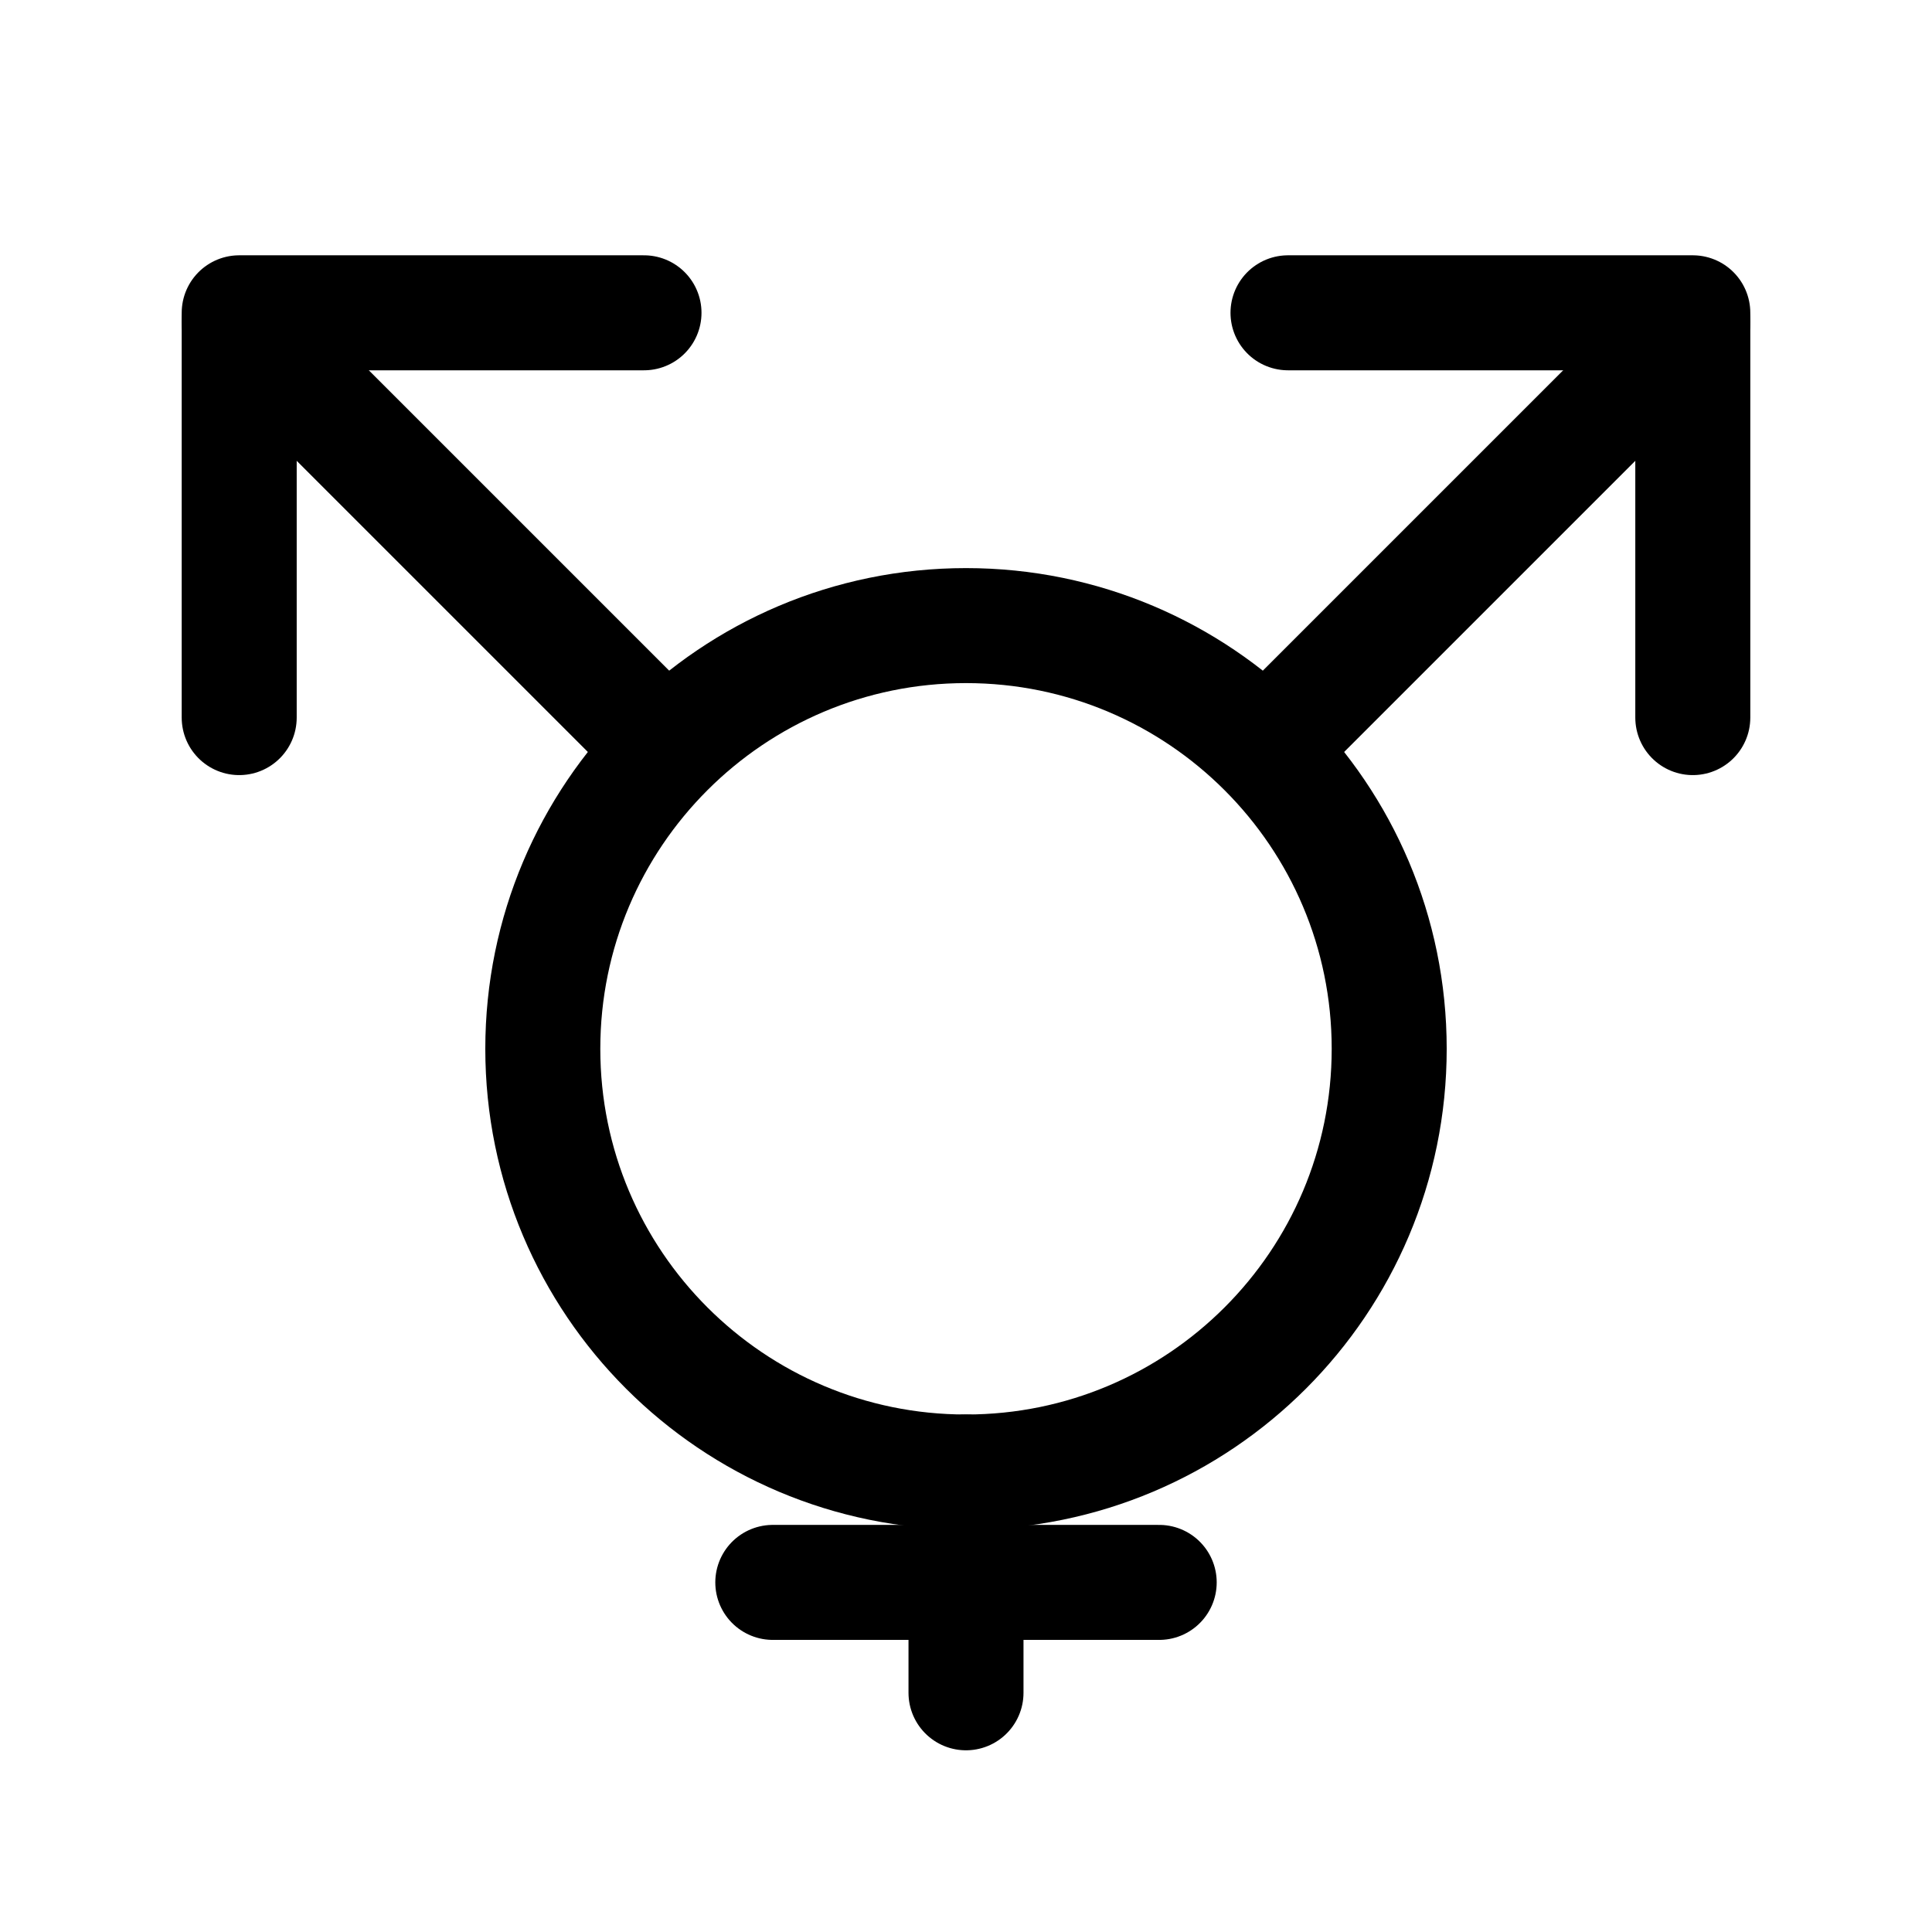
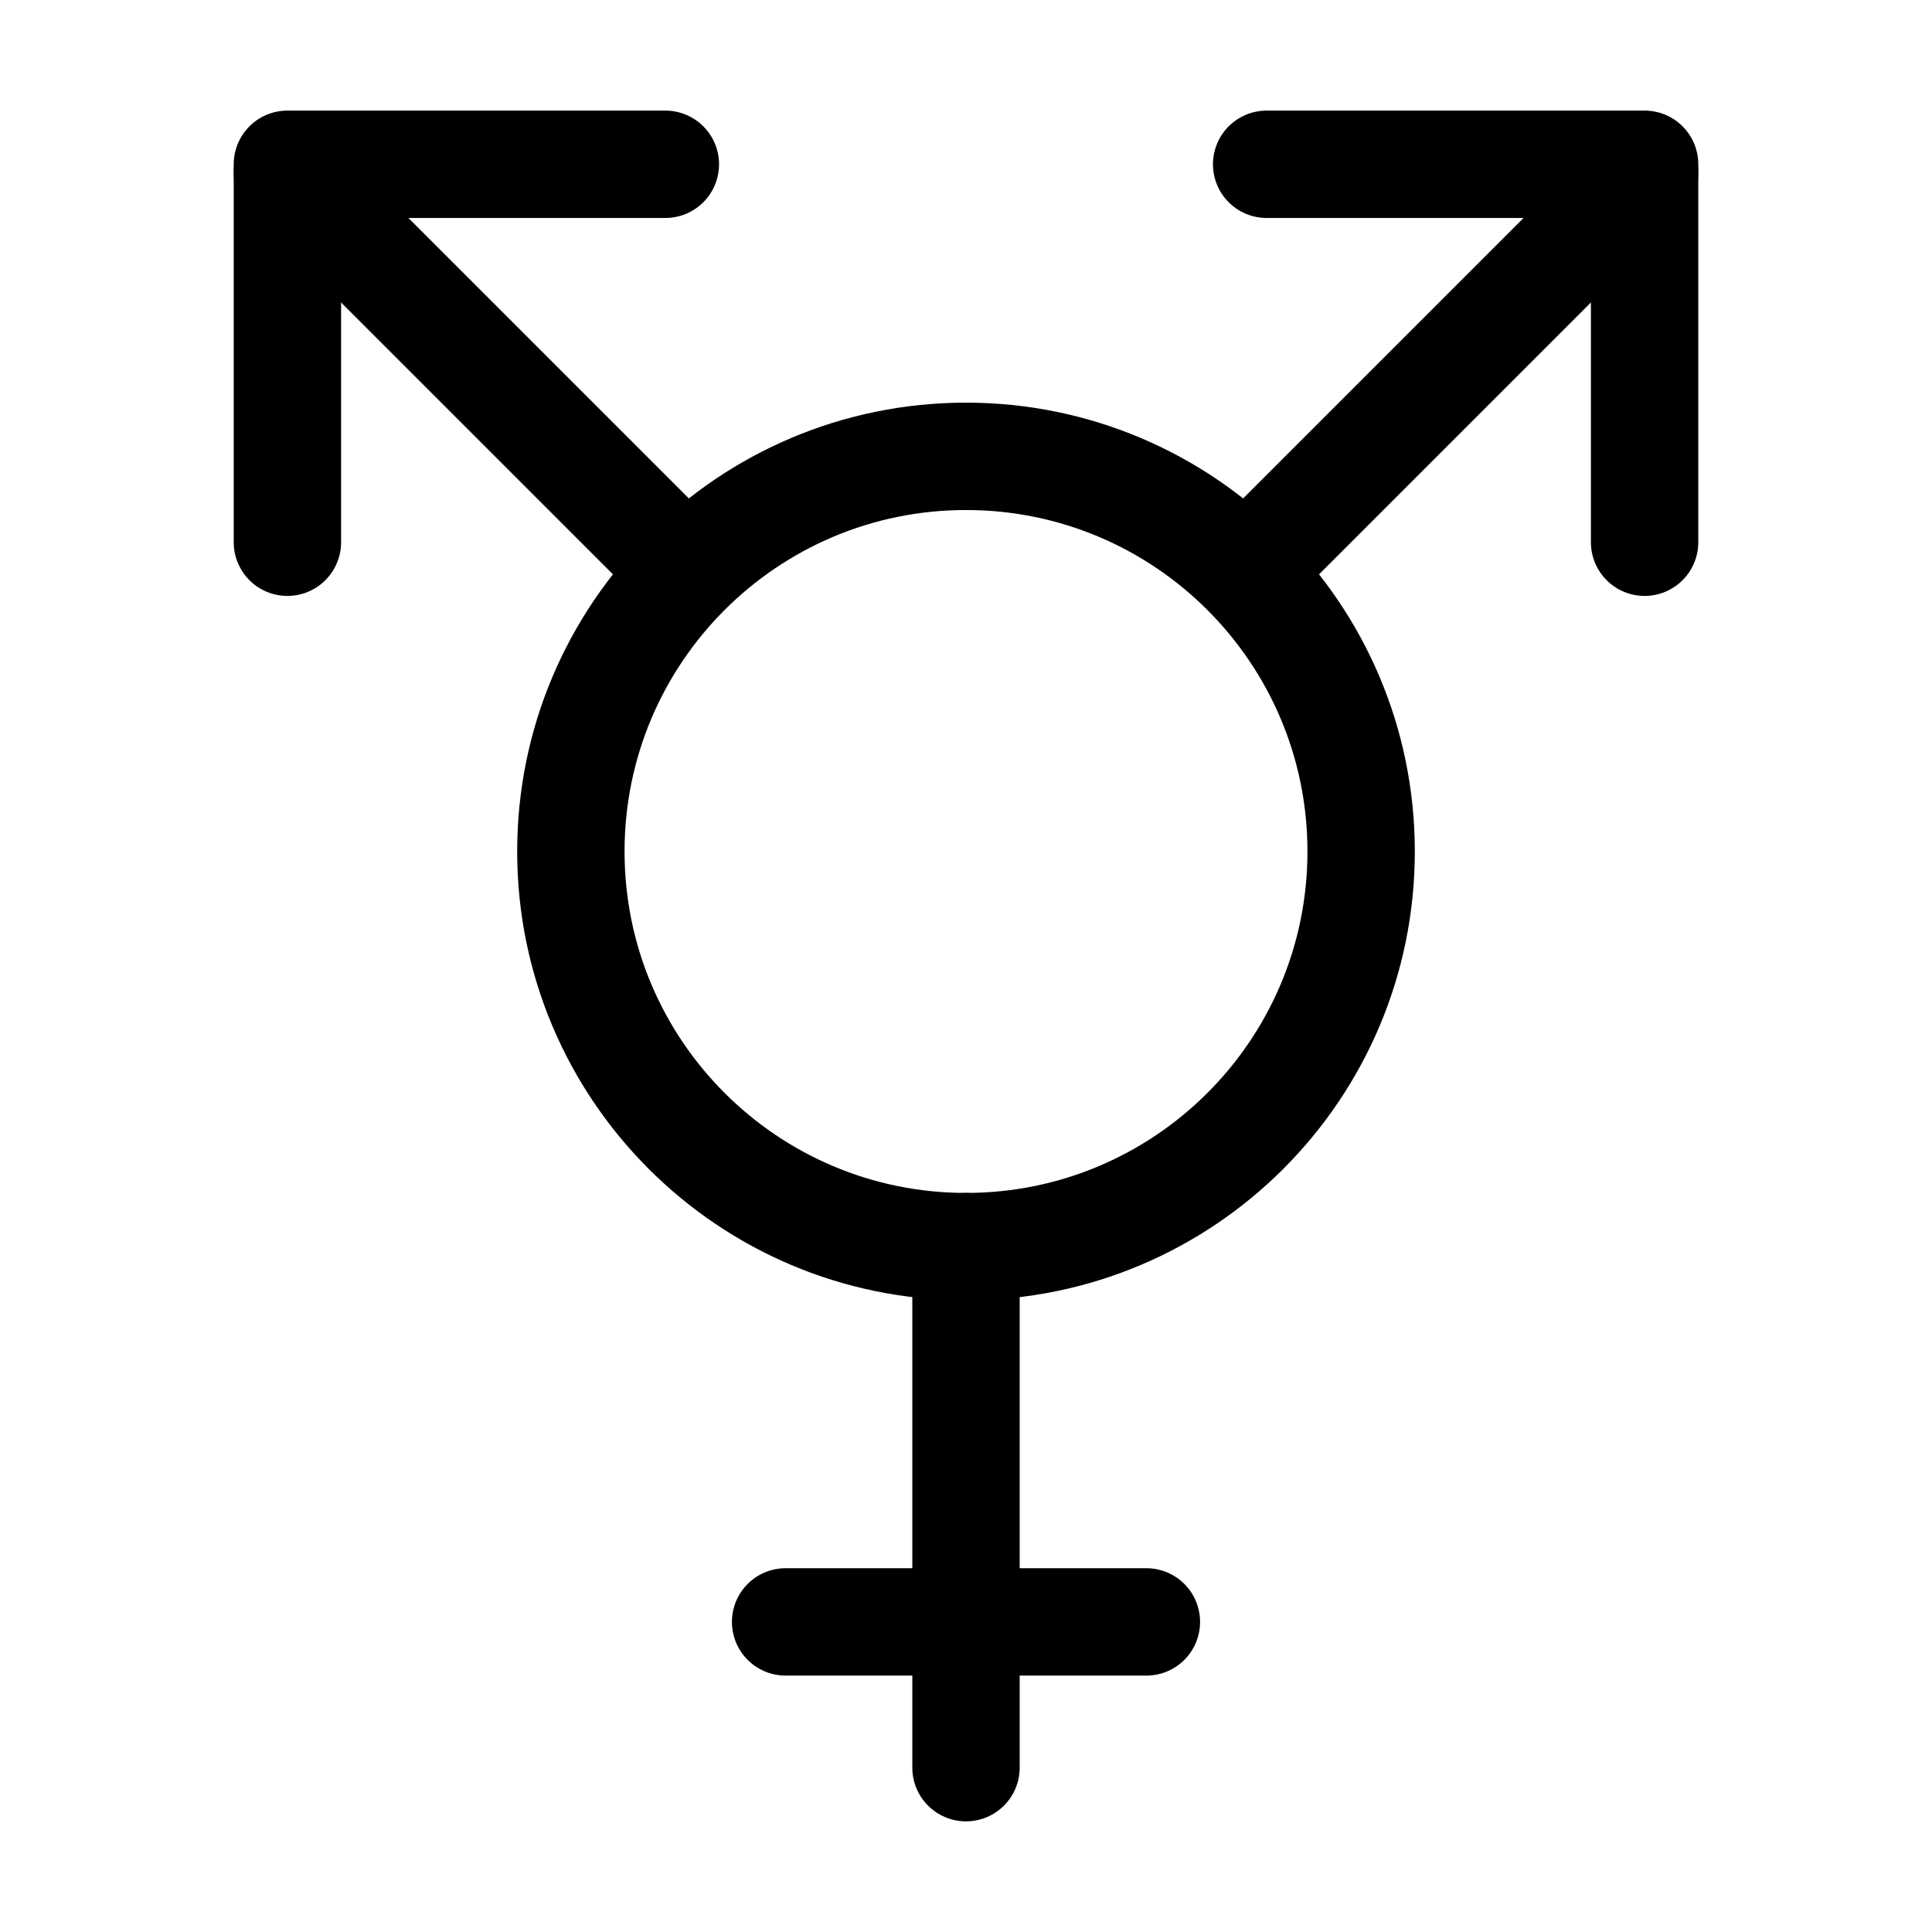
<svg xmlns="http://www.w3.org/2000/svg" width="21" height="21" version="1.1" viewBox="0 0 21 21">
-   <g fill="none" stroke="#000" stroke-linecap="round" stroke-linejoin="round" stroke-width="1.25">
+   <g transform="matrix(.93368 0 0 .93368 .69635 -1.3888)" fill="none" stroke="#000" stroke-linecap="round" stroke-linejoin="round" stroke-width="1.25">
    <circle cx="10.5" cy="11.4" r="4.6" />
    <path d="m13.8 8.1 4.6-4.6" />
    <path d="m14 3.4h4.4v4.4" />
    <path d="m7.2 8.1-4.6-4.6" />
    <path d="m7 3.4h-4.4v4.4" />
-     <path d="m10.5 16v2.4" />
-     <path d="m8.4 17.2h4.2" />
+     <path d="m10.5 16v6.066" />
+     <path d="m8.4 20.369h4.2" />
  </g>
</svg>
